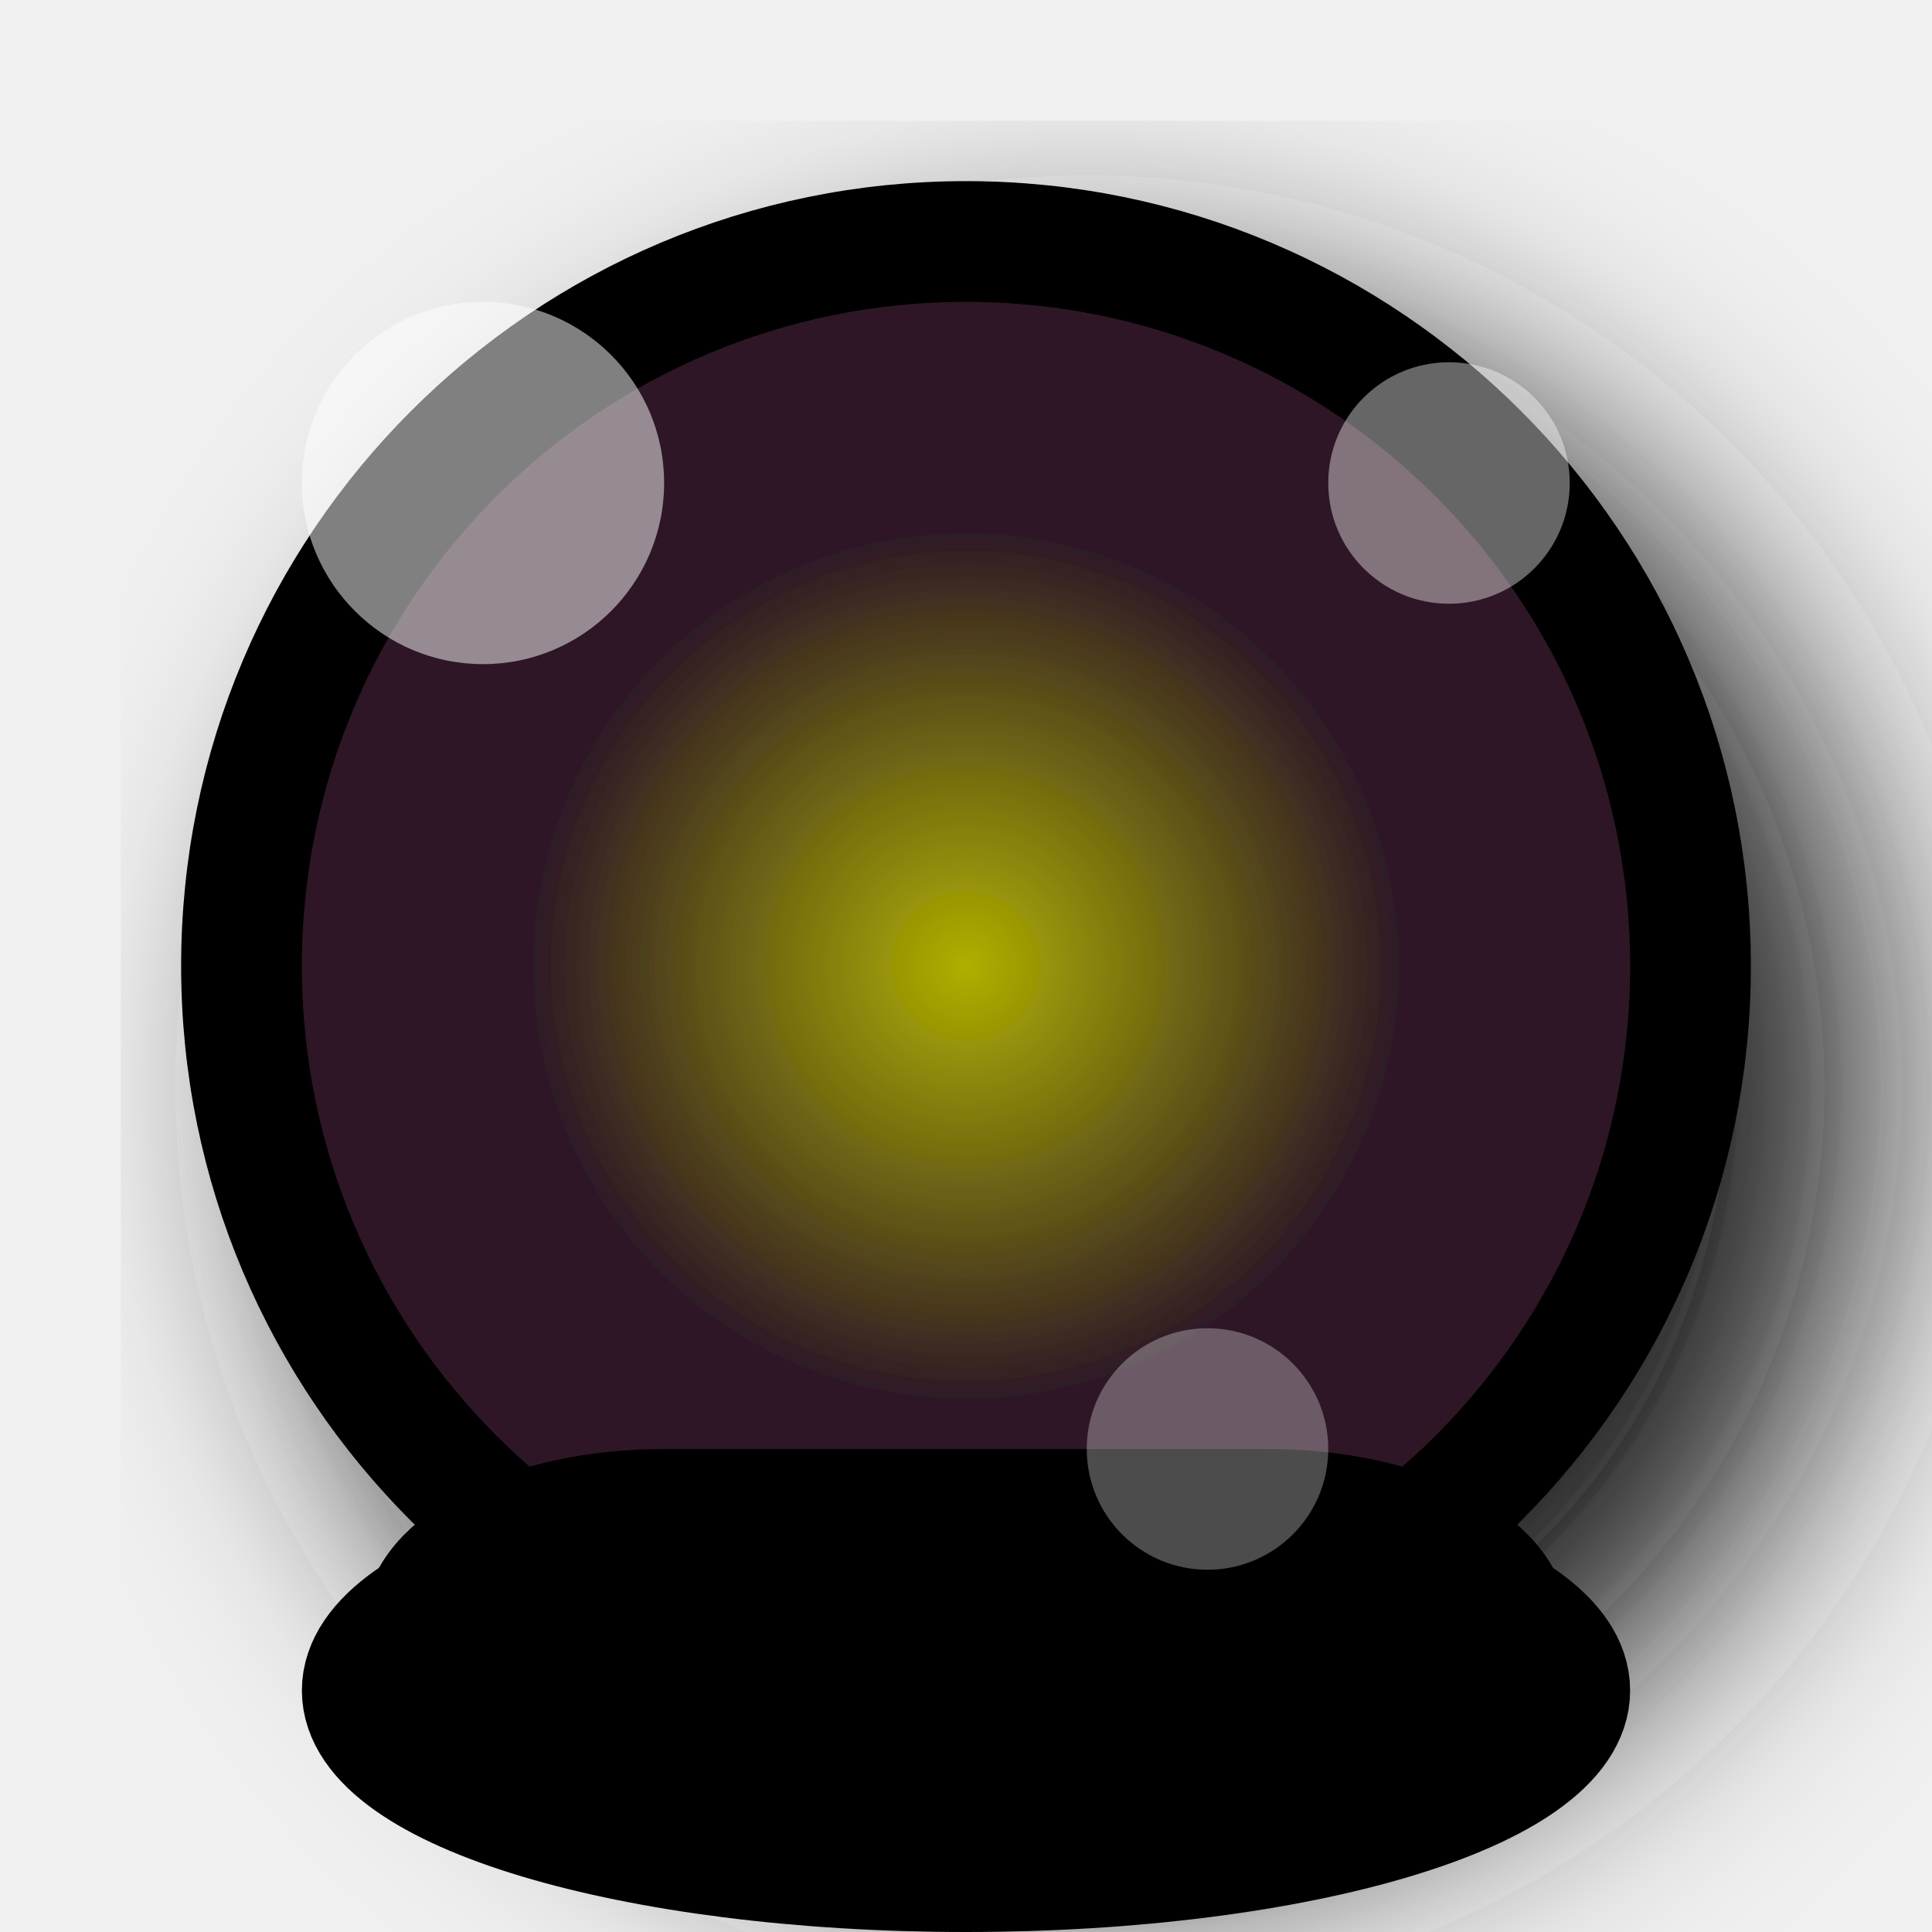
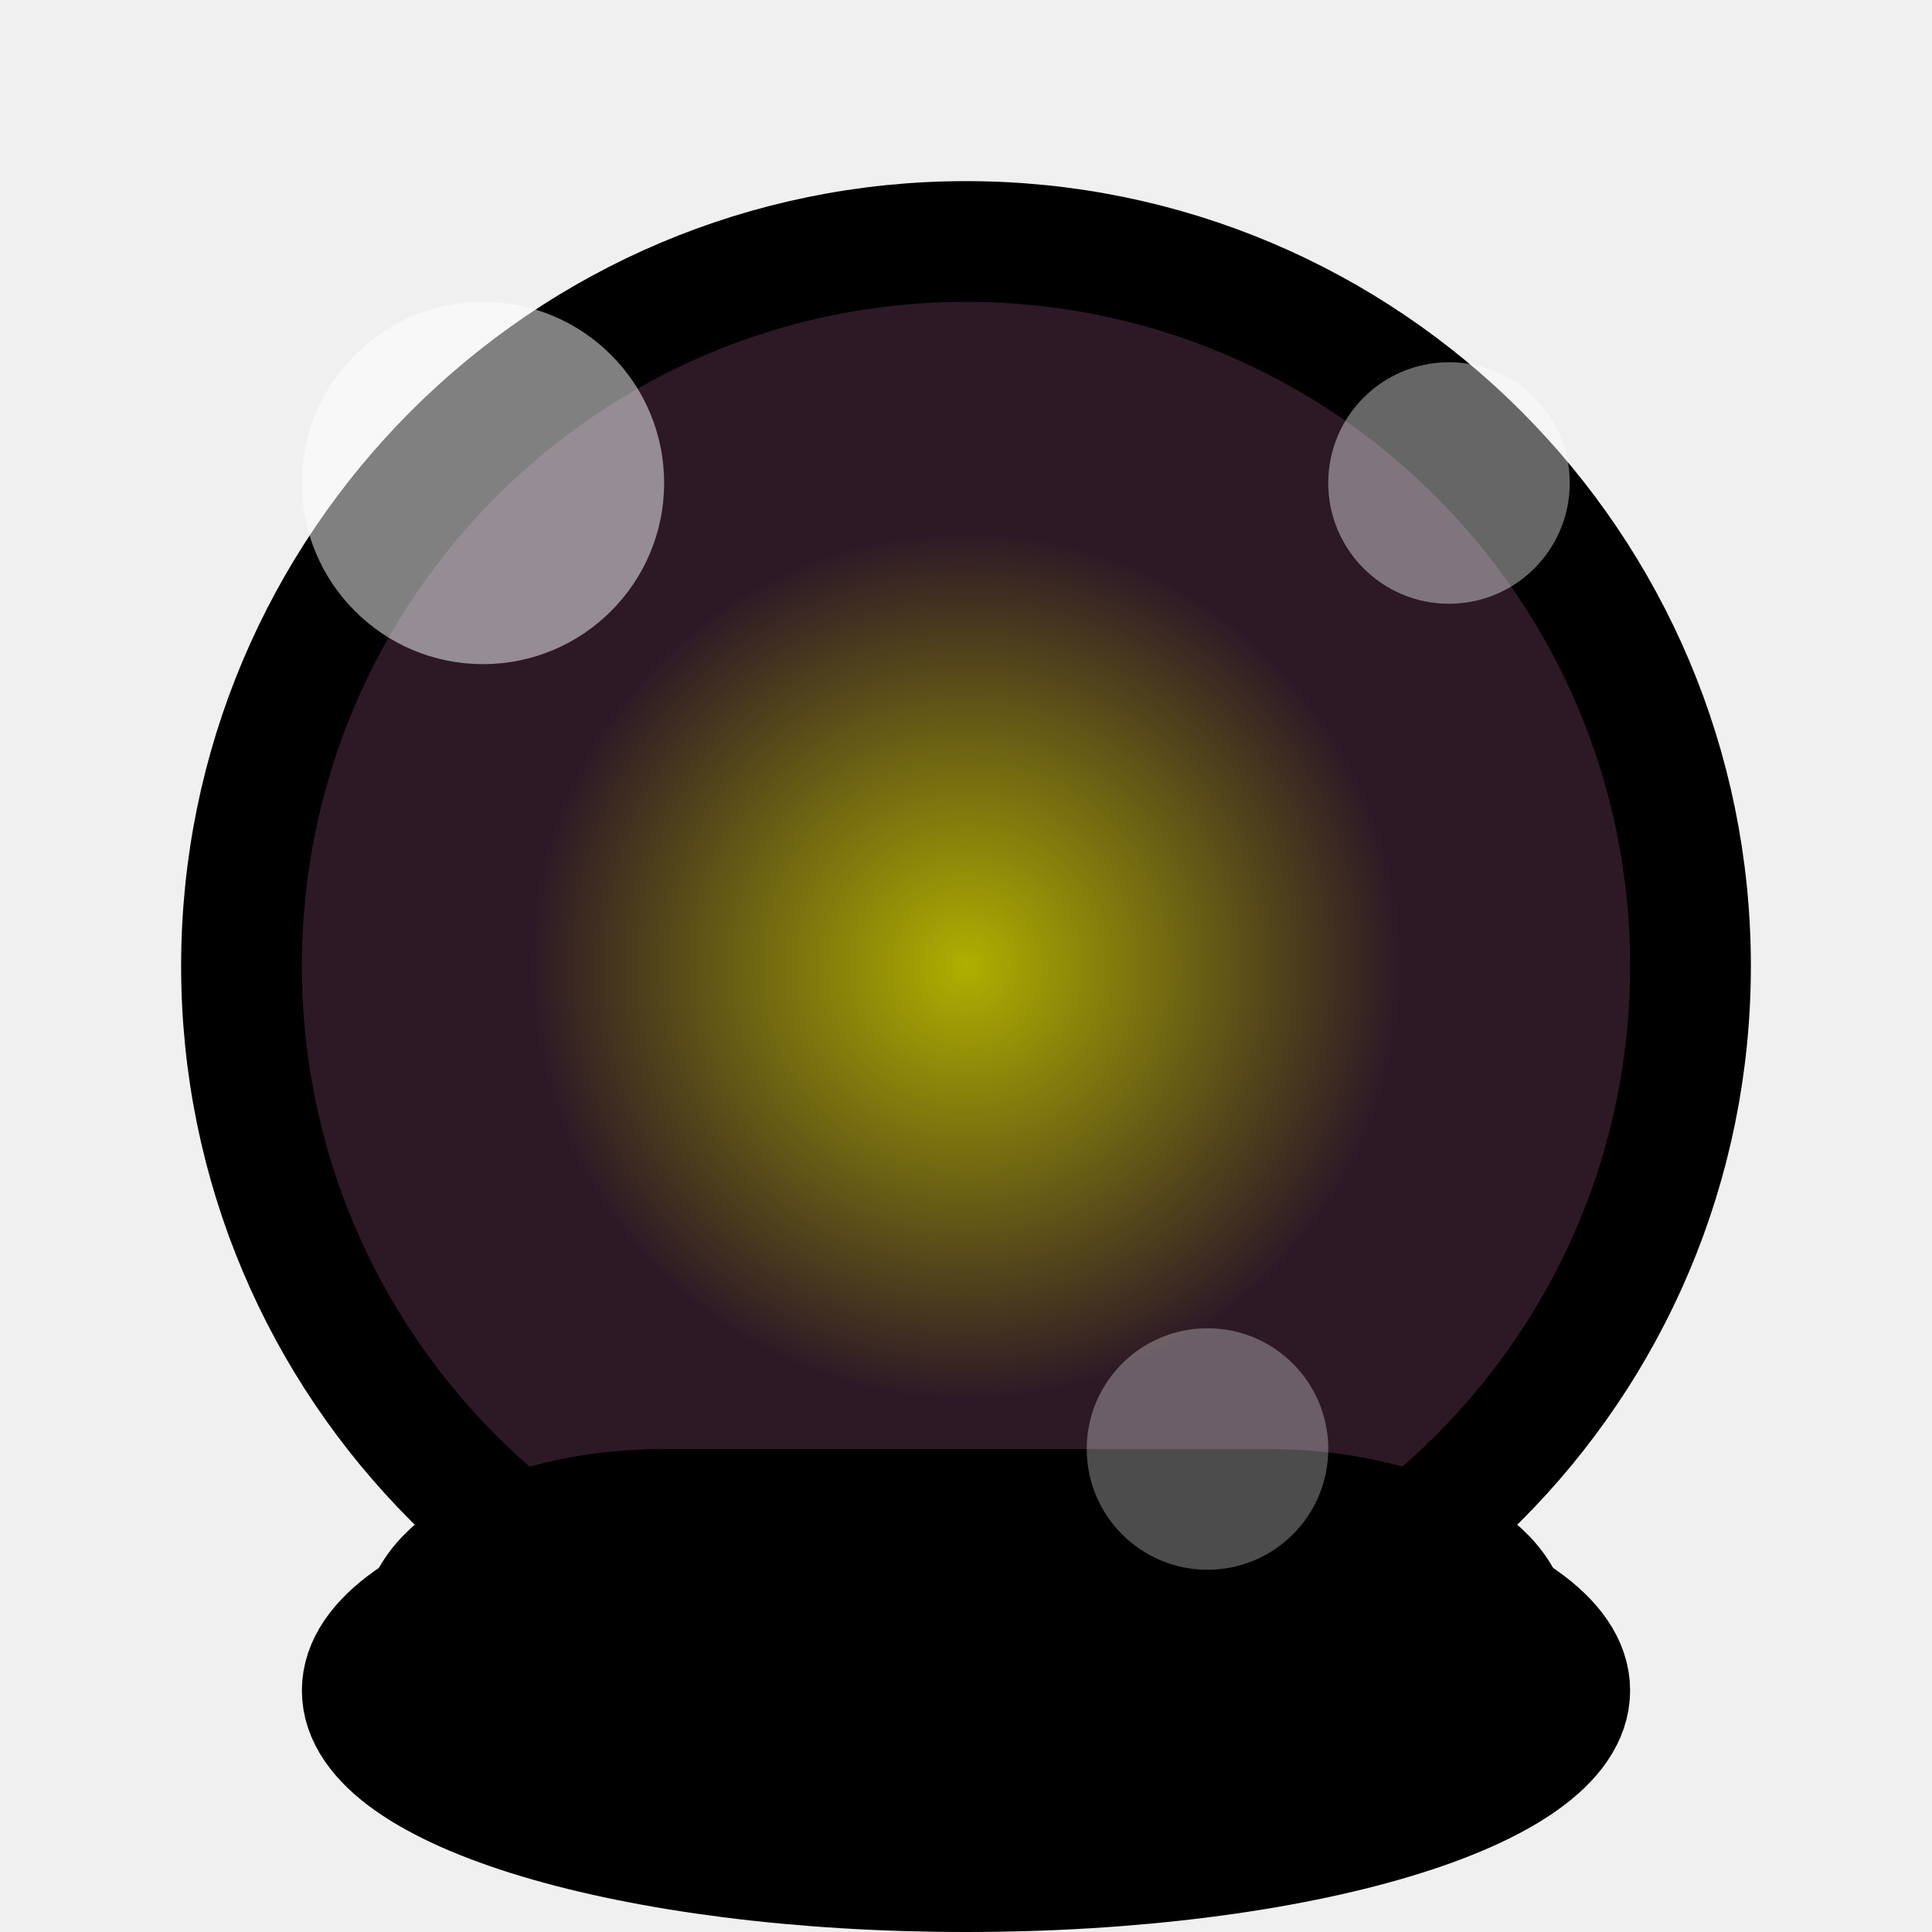
<svg xmlns="http://www.w3.org/2000/svg" viewBox="0 0 32 32" width="160" height="160">
  <defs>
    <radialGradient id="crystalGradient" cx="50%" cy="50%" r="60%" fx="50%" fy="50%">
      <stop offset="0%" style="stop-color:#AFAF00; stop-opacity:1" />
      <stop offset="50%" style="stop-color:#2d1926; stop-opacity:1" />
    </radialGradient>
-     <filter id="shadow" x="-50%" y="-50%" width="200%" height="200%">
-       <feDropShadow dx="2" dy="2" stdDeviation="2" flood-color="#222" />
-     </filter>
  </defs>
  <circle cx="16" cy="16" r="12" fill="url(#crystalGradient)" stroke="black" stroke-width="2" filter="url(#shadow)" />
  <rect x="7" y="25" width="18" height="4" rx="4" ry="4" fill="black" stroke="black" stroke-width="2" />
  <ellipse cx="16" cy="28" rx="10" ry="3" fill="black" stroke="black" stroke-width="2" />
  <circle cx="8" cy="8" r="3" fill="white" opacity="0.5" />
  <circle cx="24" cy="8" r="2" fill="white" opacity="0.4" />
  <circle cx="20" cy="24" r="2" fill="white" opacity="0.3" />
</svg>
